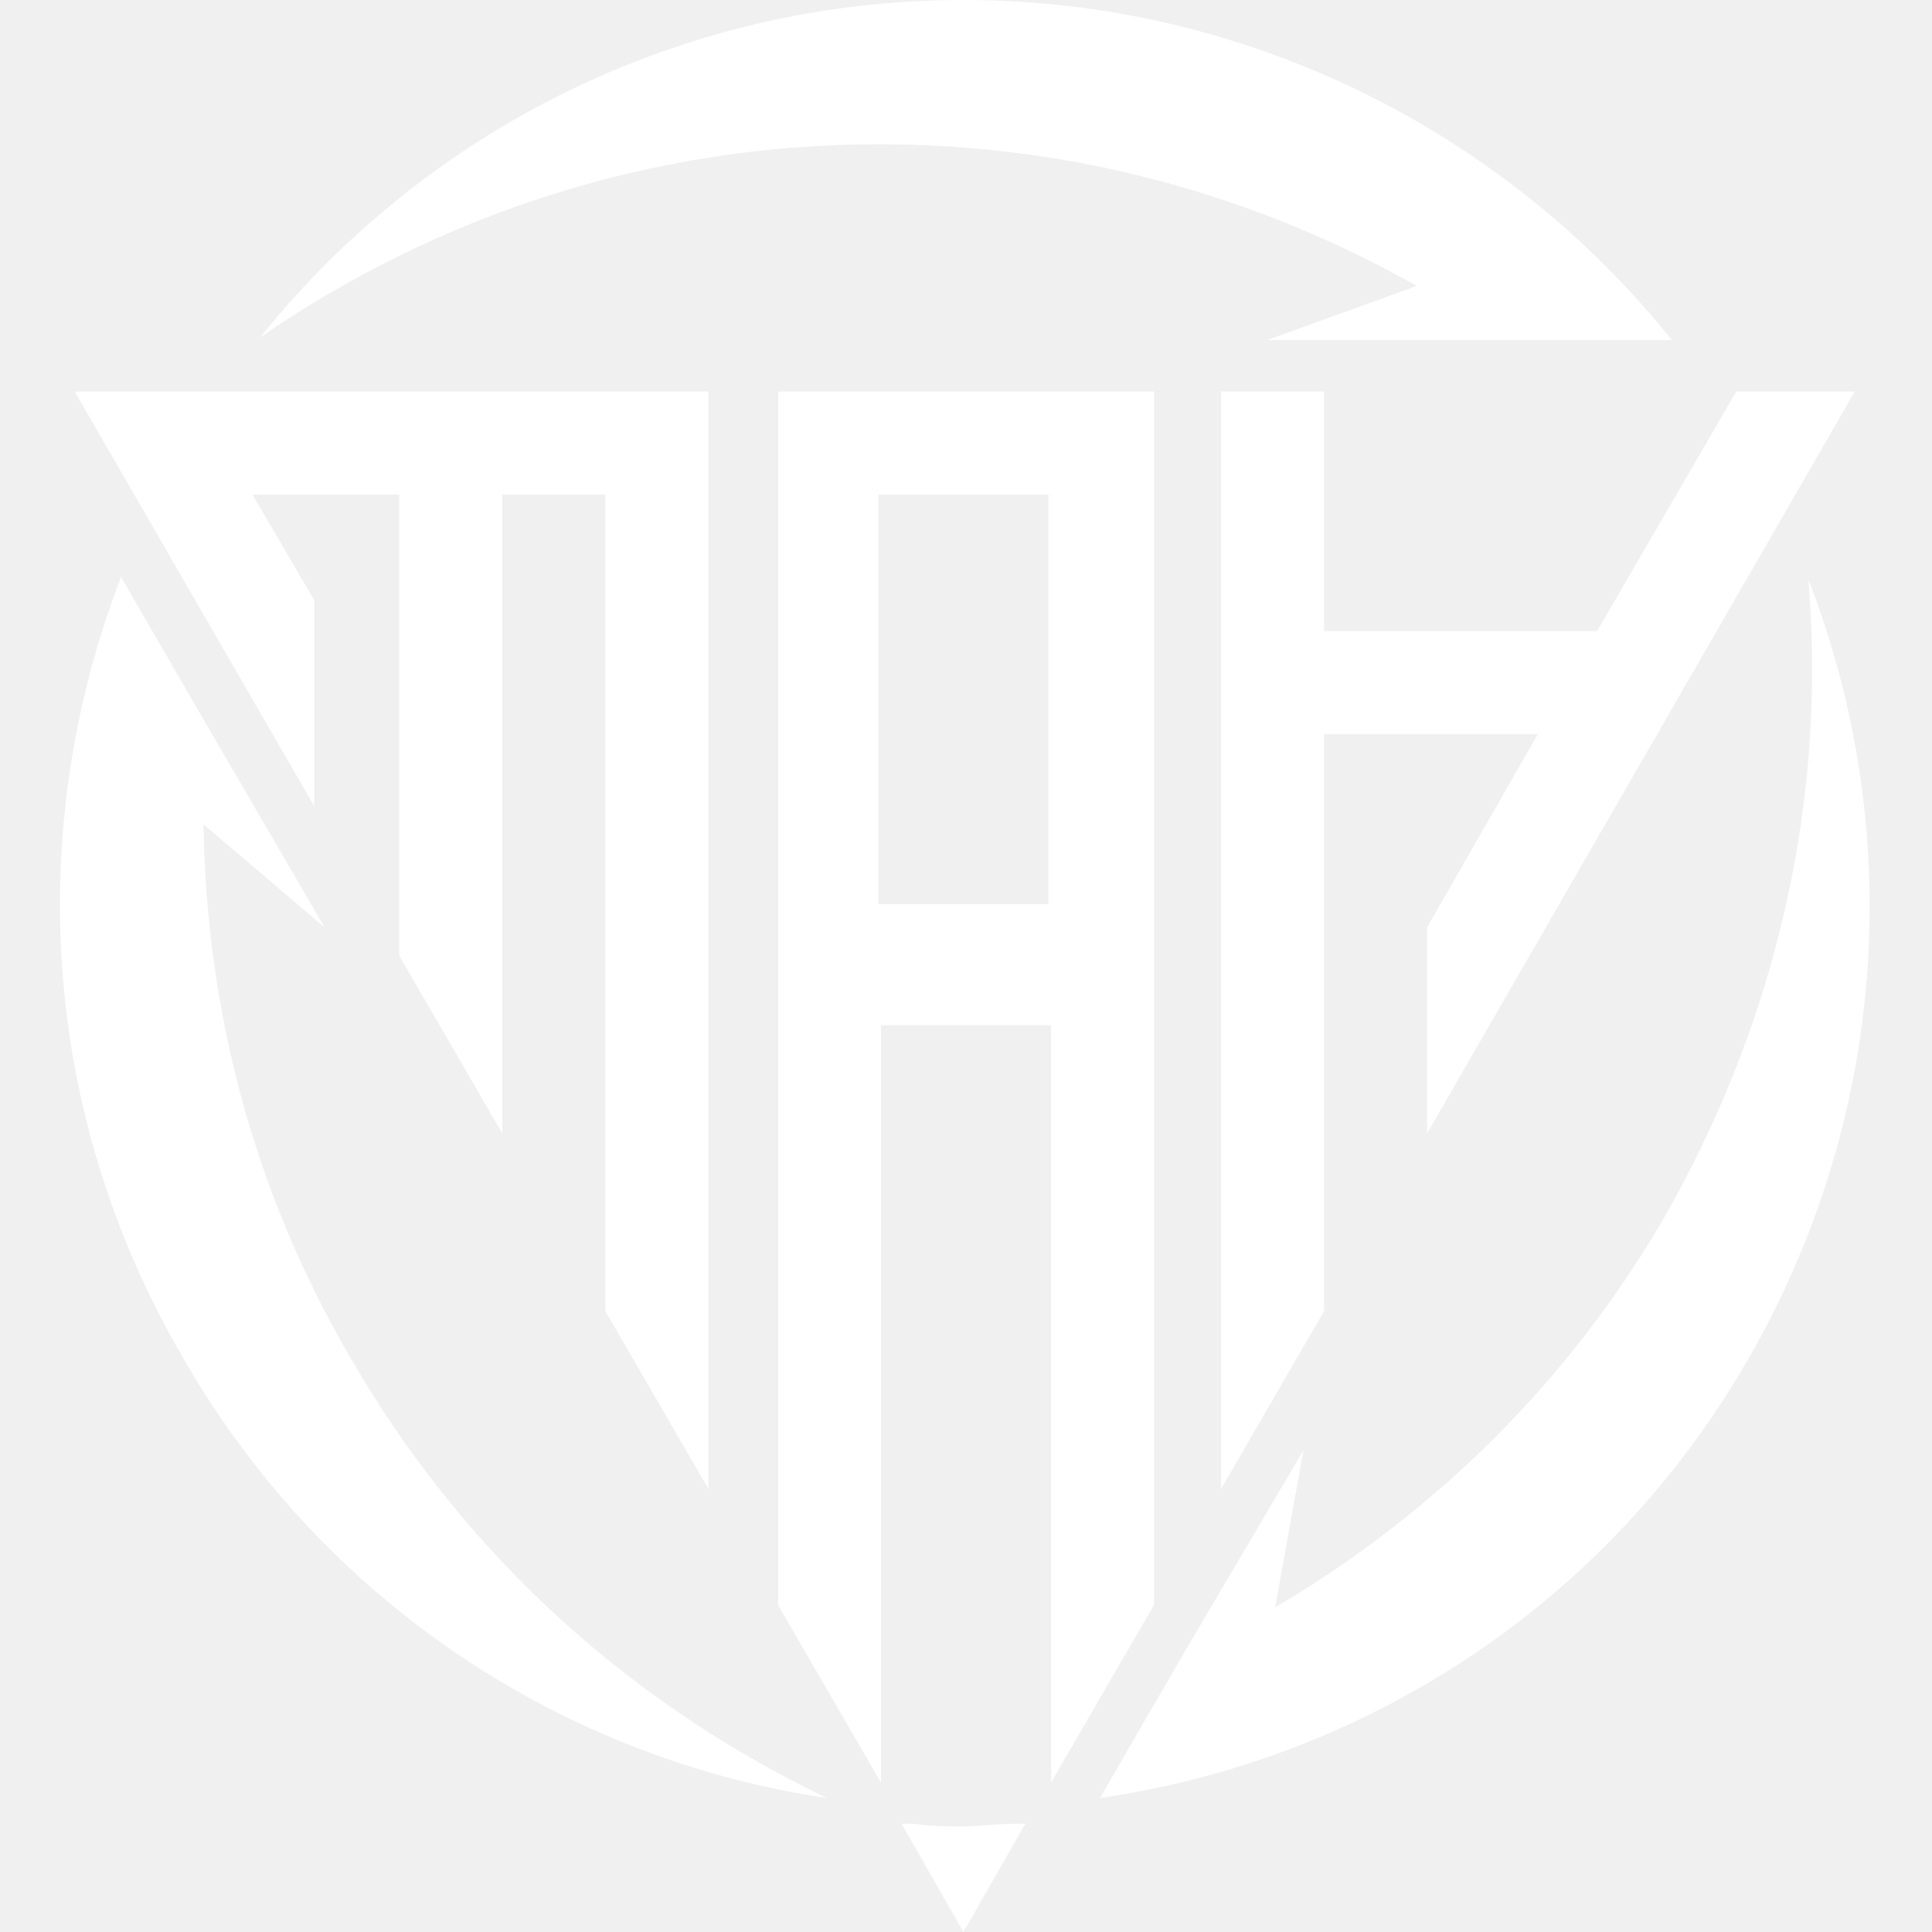
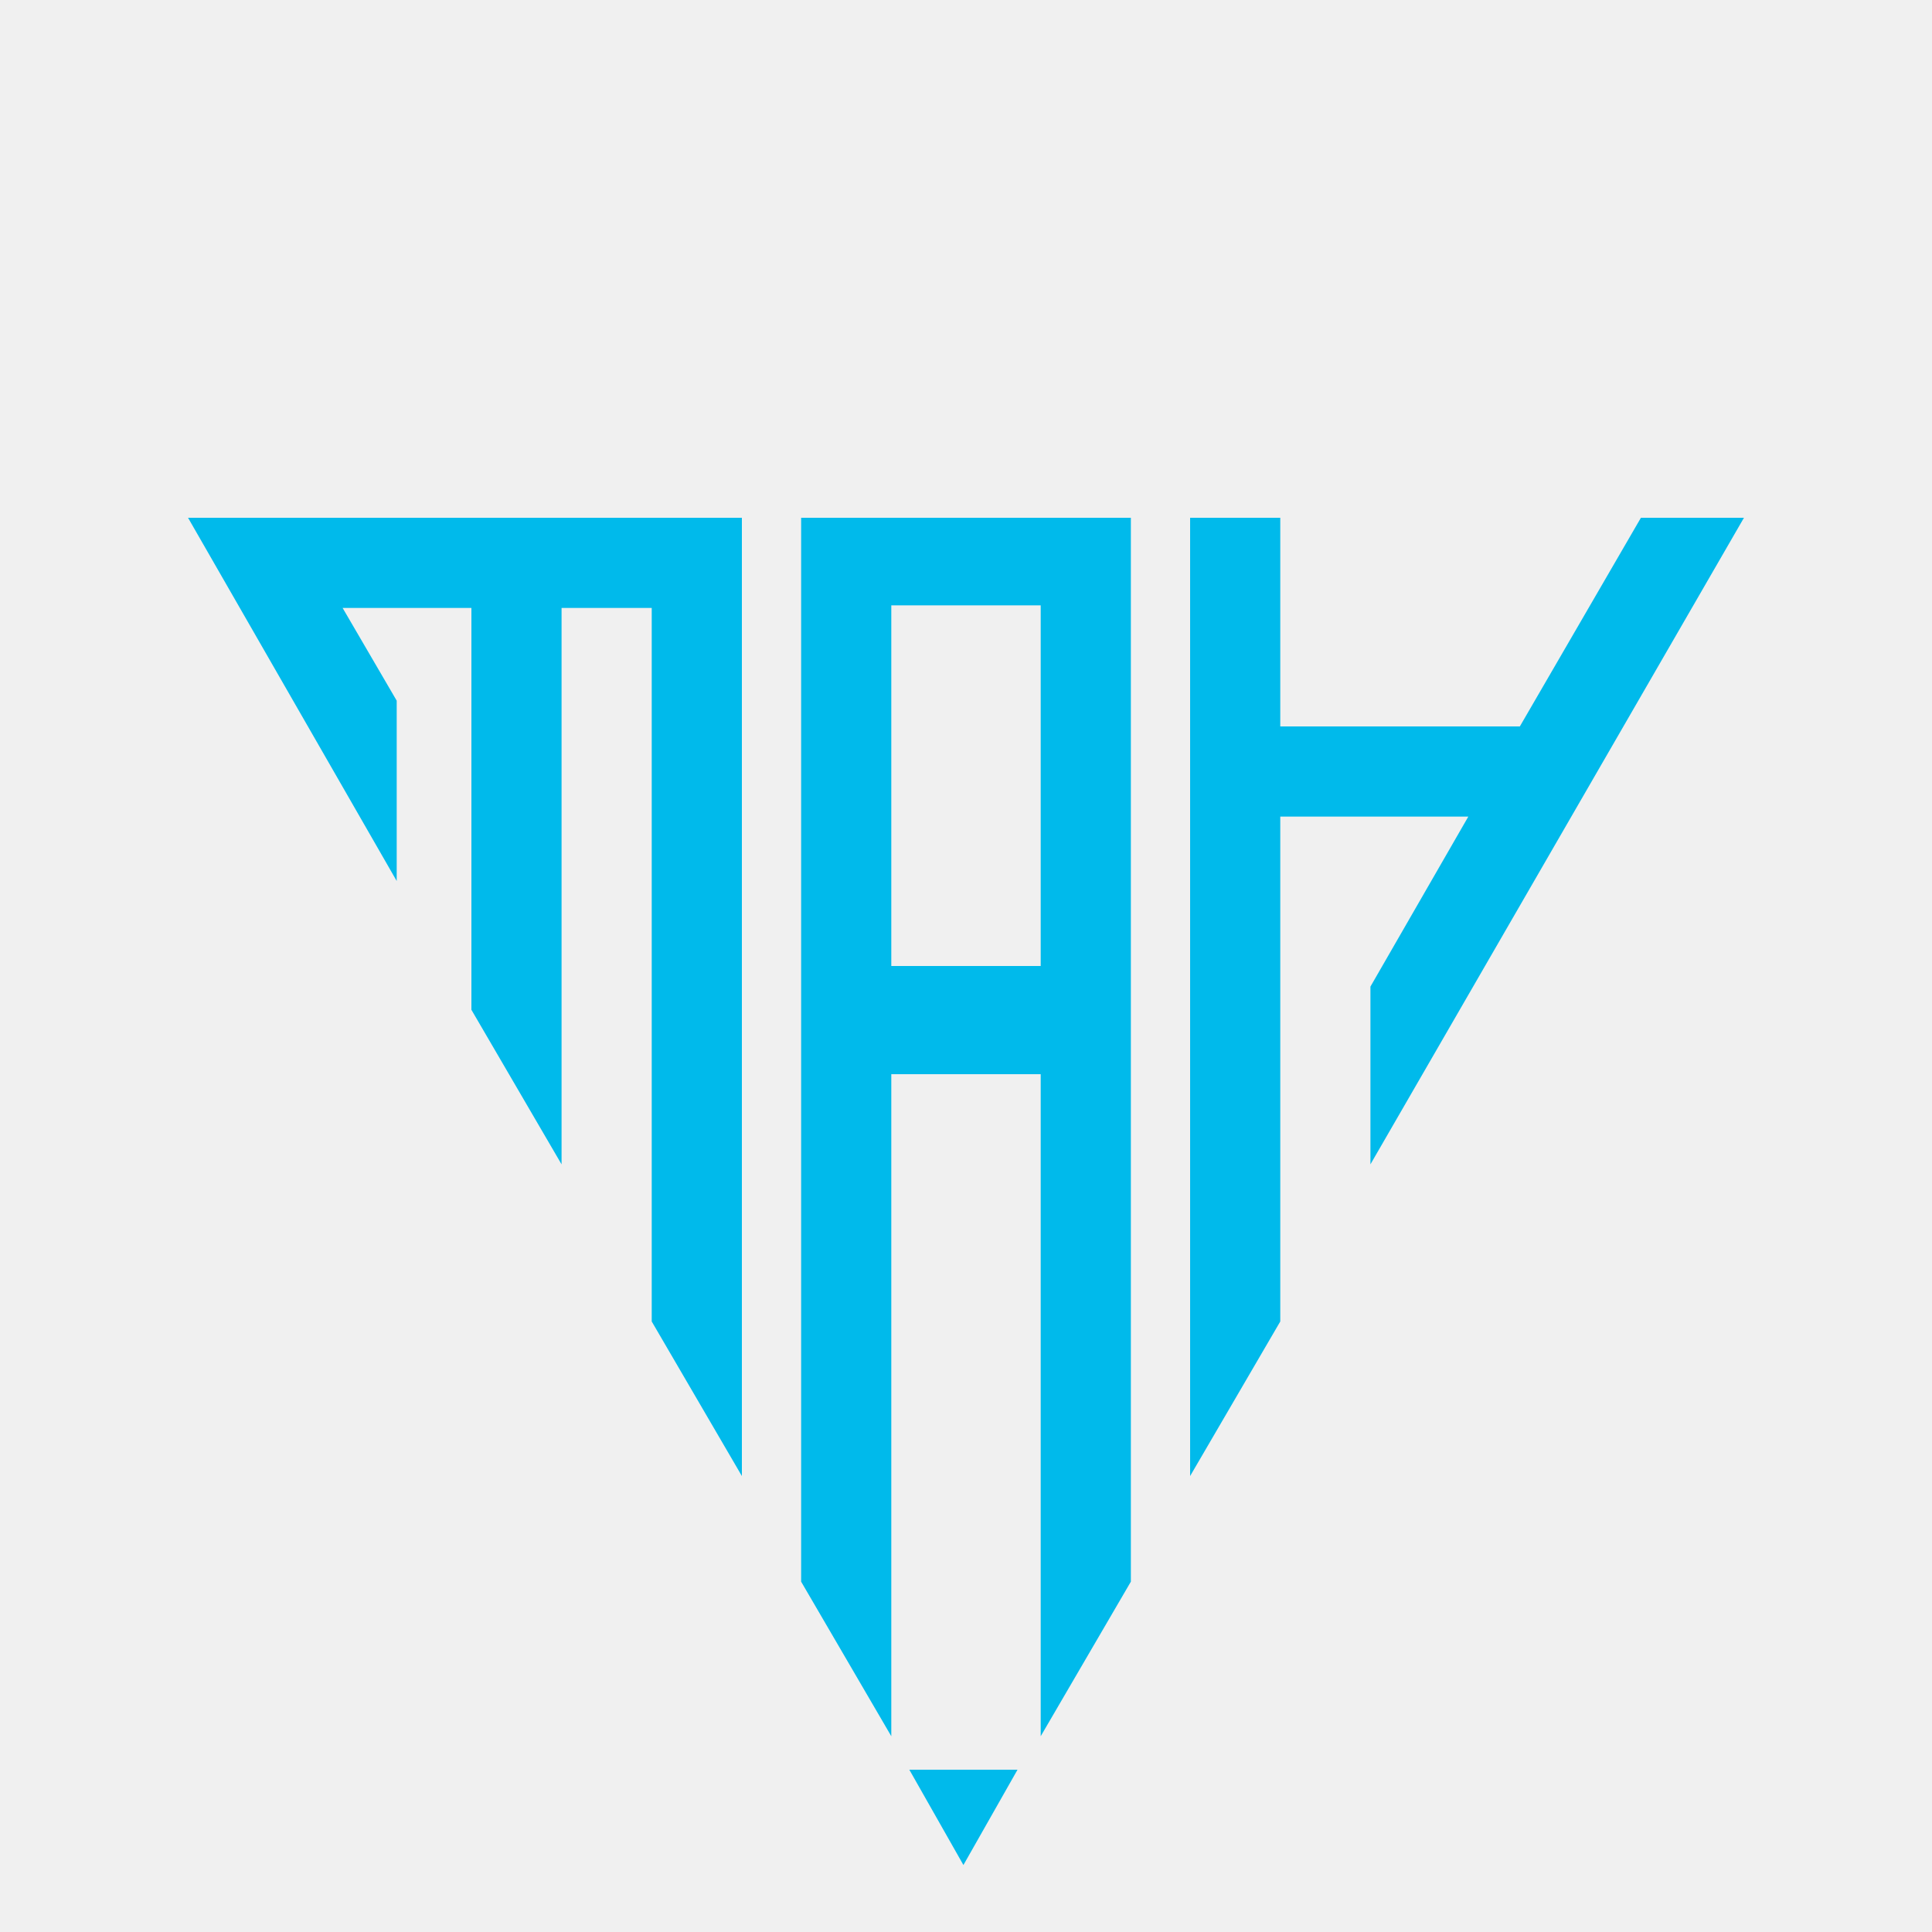
<svg xmlns="http://www.w3.org/2000/svg" version="1.1" id="Layer_1" x="0px" y="0px" viewBox="0 0 75 75" style="enable-background:new 0 0 75 75;" xml:space="preserve">
  <style type="text/css">
- 	.st0{fill:#FFFFFF;}
- 	.st1{fill:none;}
+ 	.st0{fill:none;}
+ 	.st1{fill:#00BAEB;}
</style>
  <g>
    <g>
-       <polygon id="M" class="st0" points="27.5,15.2 27.5,57.8 23.5,50.9 23.5,19.2 19.5,19.2 19.5,44 15.5,37.1 15.5,19.2 9.8,19.2     12.2,23.3 12.2,31.3 2.9,15.2   " />
-       <path id="A" class="st0" d="M40.8,39.8h-6.6v29.4l-4-6.9V15.2h14.6v47.1l-4,6.9V39.8z M34.1,35.1h6.6V19.2h-6.6V35.1z" />
-       <polygon id="H" class="st0" points="51.4,28.5 59.7,28.5 55.4,36 55.4,44 72,15.2 67.4,15.2 62,24.5 51.4,24.5 51.4,15.2     47.4,15.2 47.4,57.8 51.4,50.9   " />
-       <path class="st0" d="M39.3,70.8c-0.6,0-1.3,0.1-1.9,0.1c-0.6,0-1.3,0-1.9-0.1c-0.2,0-0.4,0-0.5,0l2.4,4.2l2.4-4.2    C39.7,70.8,39.5,70.8,39.3,70.8z" />
-       <path class="st0" d="M37.4,0C26.4,0,16.5,5.1,10.1,13.1c0,0,0,0,0,0c6.8-4.7,15.1-7.5,24-7.5c7.6,0,14.7,2,20.9,5.5l-5.8,2.1h9.1    h6.6C58.5,5.2,48.5,0,37.4,0z" />
-       <path class="st0" d="M7.1,52.7c5.5,9.6,14.9,15.6,25,17.1c0,0,0,0,0,0c-7.5-3.6-14-9.3-18.5-17.1C9.8,46.2,8,39.1,7.9,32l4.7,4    l-4.6-7.9l-3.3-5.7C1,32,1.5,43.1,7.1,52.7z" />
-       <path class="st0" d="M67.9,52.7c5.5-9.6,6-20.7,2.3-30.2c0,0,0,0,0,0c0.7,8.3-1.1,16.8-5.5,24.6c-3.8,6.6-9.1,11.7-15.2,15.3    l1.1-6.1L46,64.1l-3.3,5.7C53,68.3,62.4,62.3,67.9,52.7z" />
+       <circle class="st0" cx="37.5" cy="37.5" r="35" />
+       <g>
+         <g>
+           <polygon id="M_00000013165992957051825030000014181246928916455837_" class="st1" points="28.8,20.1 28.8,57.3 25.3,51.3       25.3,23.6 21.8,23.6 21.8,45.2 18.3,39.2 18.3,23.6 13.3,23.6 15.4,27.2 15.4,34.2 7.3,20.1     " />
+           <path id="A_00000040574275081089831980000016557082845165341079_" class="st1" d="M40.4,41.7h-5.8v25.7l-3.5-6V20.1h12.8v41.3      l-3.5,6V41.7z M34.6,37.5h5.8v-14h-5.8L34.6,37.5L34.6,37.5z" />
+           <polygon id="H_00000143608231289076081550000013371495267174160274_" class="st1" points="49.7,31.7 57,31.7 53.2,38.3       53.2,45.2 67.7,20.1 63.7,20.1 59,28.2 49.7,28.2 49.7,20.1 46.2,20.1 46.2,57.3 49.7,51.3     " />
+         </g>
+         <path class="st1" d="M39.2,68.7c-0.5,0-1.1,0-1.7,0c-0.6,0-1.1,0-1.7,0c-0.2,0-0.3,0-0.5,0l2.1,3.7l2.1-3.7     C39.5,68.7,39.3,68.7,39.2,68.7z" />
+       </g>
    </g>
-     <rect class="st1" width="75" height="75" />
+     <rect class="st0" width="75" height="75" />
  </g>
</svg>
